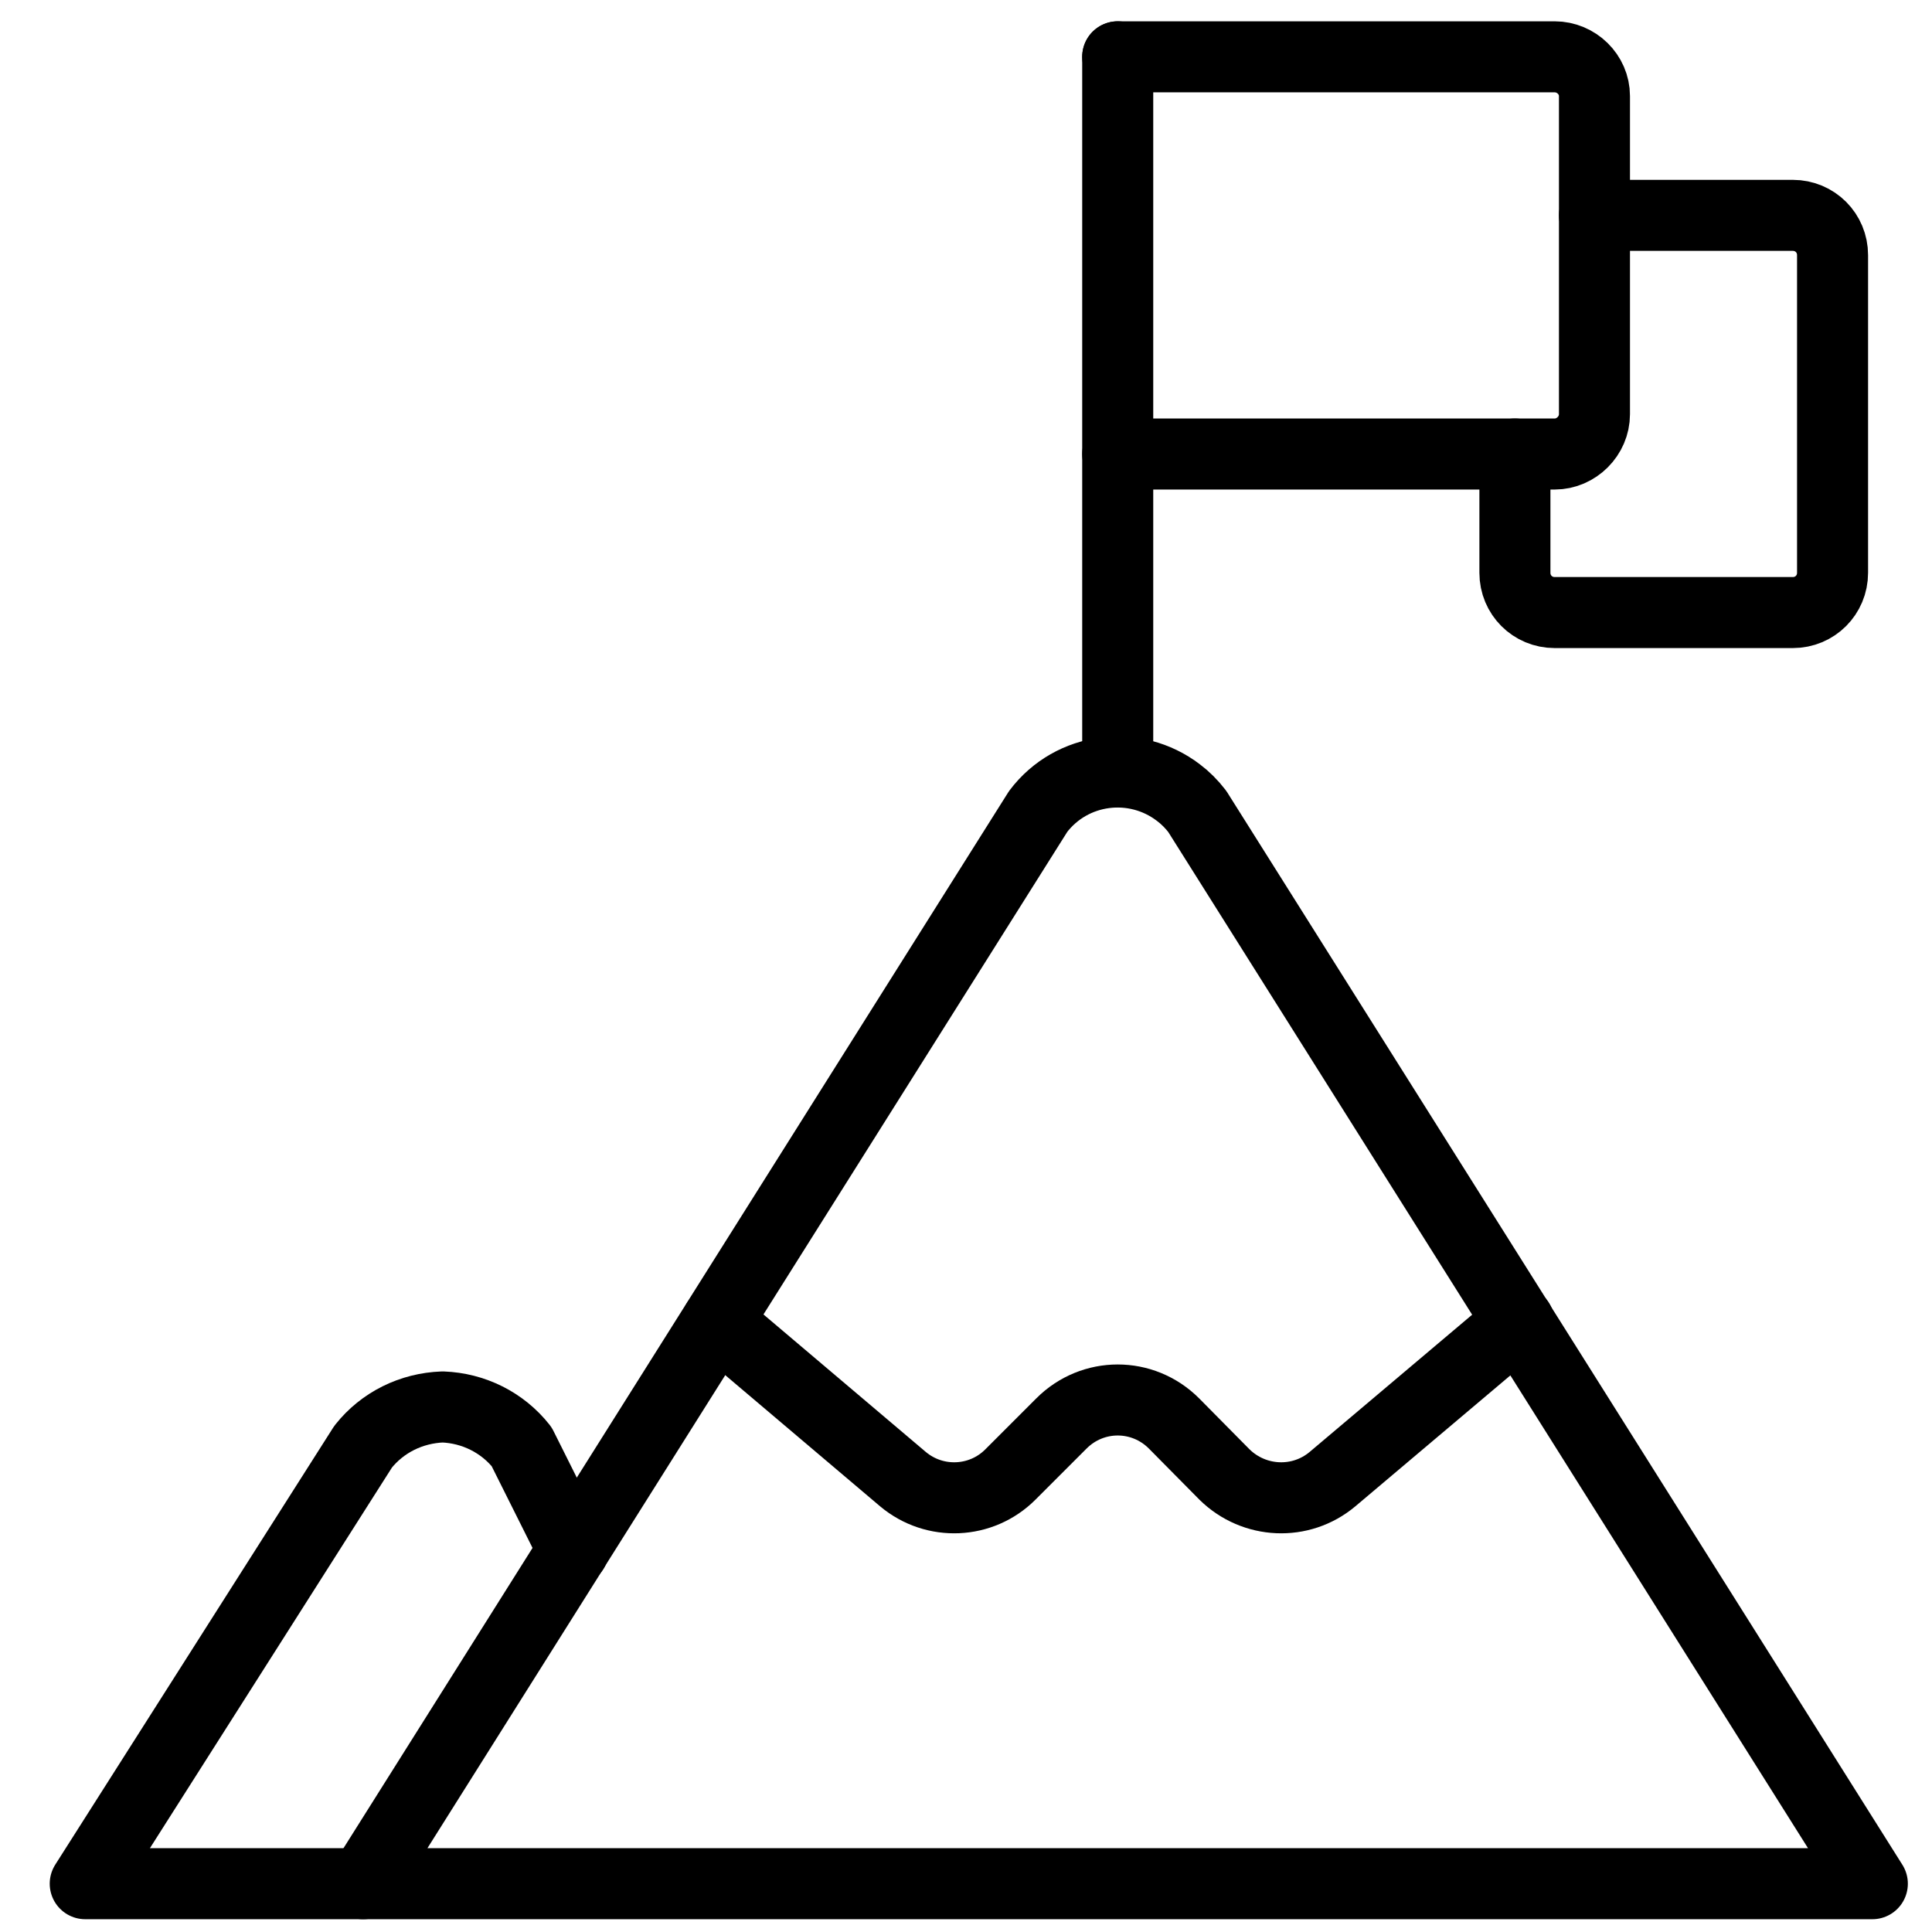
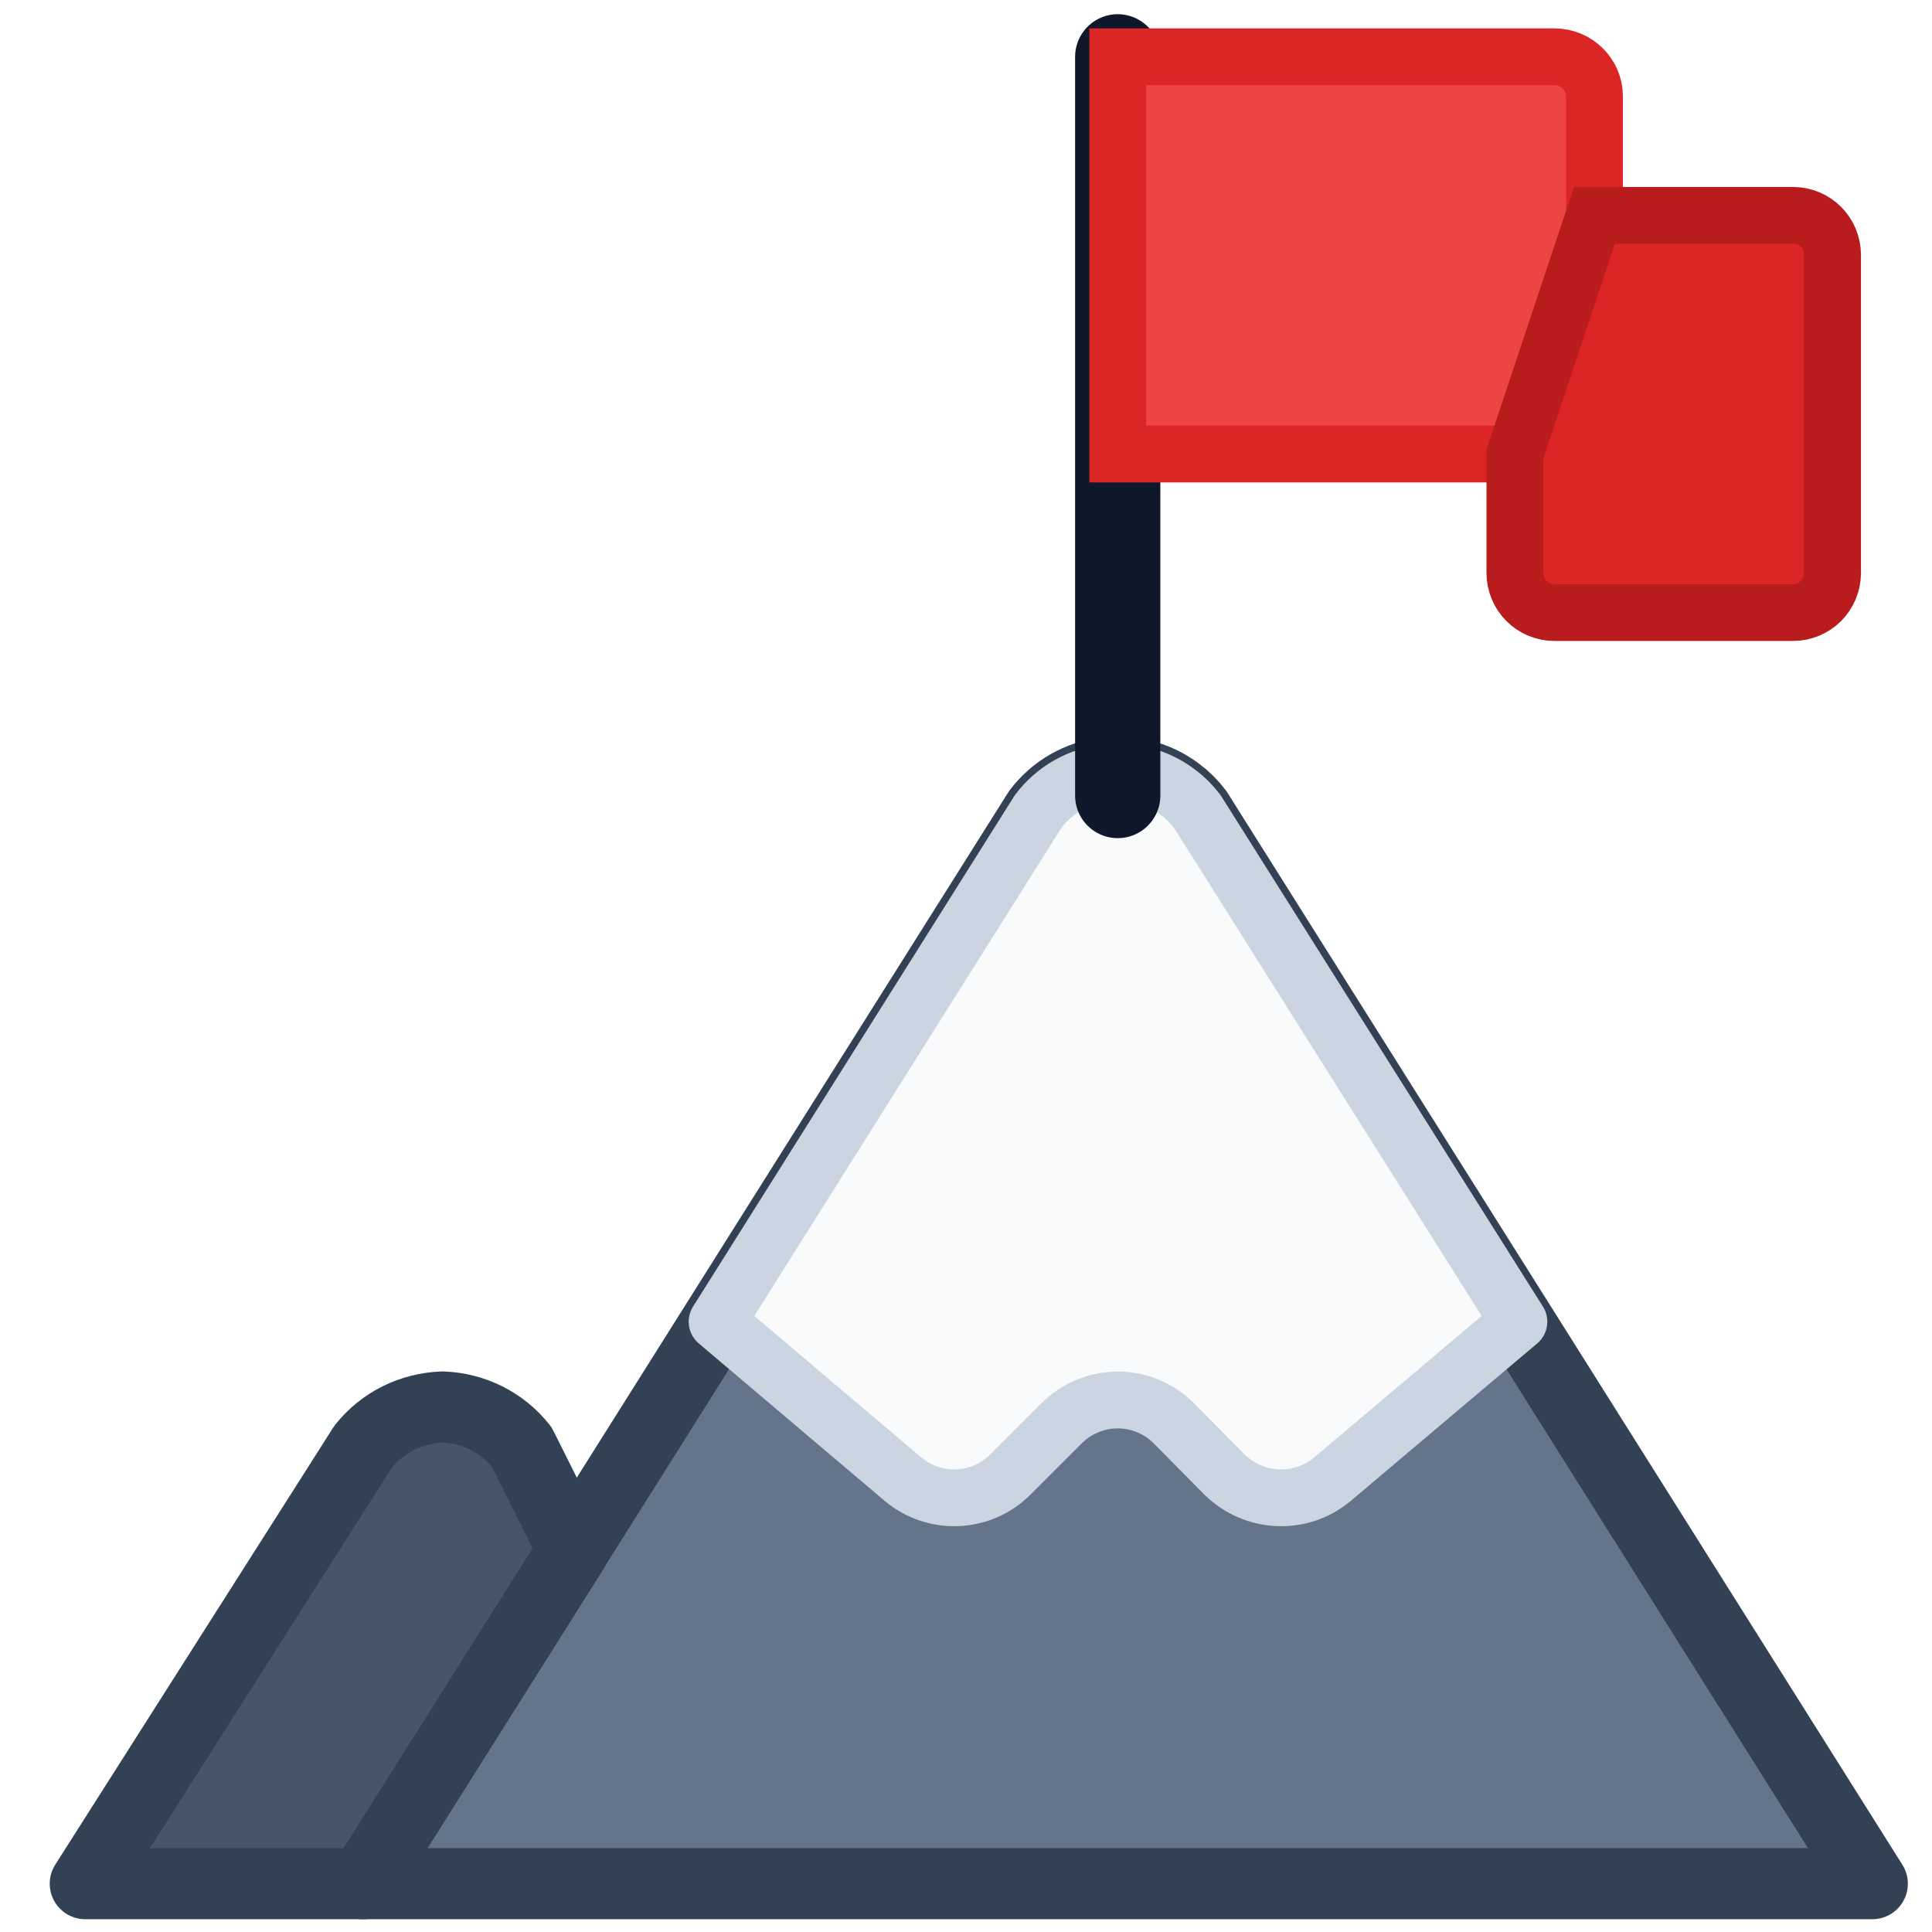
- <svg xmlns="http://www.w3.org/2000/svg" width="34px" height="34px" viewBox="-1 -1 33 34" version="1.1" stroke="#000000" stroke-width="1.25" fill="none" fill-rule="evenodd" stroke-linecap="round" stroke-linejoin="round">
-   <path id="mountain" d="M4.89,32.15 L16.77,13.28 C17.36,12.50 18.47,12.36 19.24,12.95 C19.36,13.04 19.47,13.15 19.57,13.28 L31.45,32.15 L4.89,32.15 Z" />
-   <path id="hill" d="M4.89,32.15 L0,32.15 L4.89,24.46 C5.23,24.03 5.74,23.78 6.29,23.76 C6.83,23.78 7.34,24.03 7.68,24.46 L8.59,26.28" />
-   <path id="snowline" d="M11.12,22.26 L14.39,25.03 C14.95,25.50 15.77,25.46 16.28,24.95 L17.18,24.05 C17.73,23.50 18.61,23.50 19.16,24.05 L20.05,24.95 C20.57,25.46 21.39,25.50 21.95,25.03 L25.23,22.26" />
-   <line id="pole" x1="18.17" y1="12.582" x2="18.17" y2="5.689e-14" />
-   <path id="flag1" d="M18.17,0 L25.86,0 C26.24,0 26.56,0.31 26.56,0.69 L26.56,6.29 C26.56,6.67 26.24,6.99 25.86,6.99 L18.17,6.99" />
-   <path id="flag2" d="M26.56,2.79 L30.05,2.79 C30.44,2.79 30.75,3.10 30.75,3.49 L30.75,9.08 C30.75,9.47 30.44,9.78 30.05,9.78 L25.86,9.78 C25.47,9.78 25.16,9.47 25.16,9.08 L25.16,6.99" />
+ <svg xmlns="http://www.w3.org/2000/svg" width="34px" height="34px" viewBox="-1 -1 33 34" version="1.1">
+   <path id="mountain" d="M4.89,32.15 L16.77,13.28 C17.36,12.50 18.47,12.36 19.24,12.95 C19.36,13.04 19.47,13.15 19.57,13.28 L31.45,32.15 L4.89,32.15 Z" fill="#64748B" stroke="#334155" stroke-width="1.25" stroke-linejoin="round" />
+   <path id="hill" d="M4.89,32.15 L0,32.15 L4.89,24.46 C5.23,24.03 5.74,23.78 6.29,23.76 C6.83,23.78 7.34,24.03 7.68,24.46 L8.59,26.28 Z" fill="#475569" stroke="#334155" stroke-width="1.25" stroke-linejoin="round" />
+   <path id="snowcap" d="M11.12,22.26 L16.77,13.28 C17.36,12.50 18.47,12.36 19.24,12.95 C19.36,13.04 19.47,13.15 19.57,13.28 L25.23,22.26 L21.95,25.03 C21.39,25.50 20.57,25.46 20.05,24.95 L19.16,24.05 C18.61,23.50 17.73,23.50 17.18,24.05 L16.28,24.95 C15.77,25.46 14.95,25.50 14.39,25.03 Z" fill="#F8FAFC" stroke="#CBD5E1" stroke-width="1" stroke-linejoin="round" />
+   <line id="pole" x1="18.17" y1="13" x2="18.17" y2="0" stroke="#0F172A" stroke-width="1.5" stroke-linecap="round" />
+   <path id="flag1" d="M18.17,0 L25.86,0 C26.24,0 26.56,0.31 26.56,0.69 L26.56,6.29 C26.56,6.67 26.24,6.99 25.86,6.99 L18.17,6.99 Z" fill="#EF4444" stroke="#DC2626" stroke-width="1" />
+   <path id="flag2" d="M26.56,2.79 L30.05,2.79 C30.44,2.79 30.75,3.10 30.75,3.49 L30.75,9.08 C30.75,9.47 30.44,9.78 30.05,9.78 L25.86,9.78 C25.47,9.78 25.16,9.47 25.16,9.08 L25.16,6.99 Z" fill="#DC2626" stroke="#B91C1C" stroke-width="1" />
</svg>
